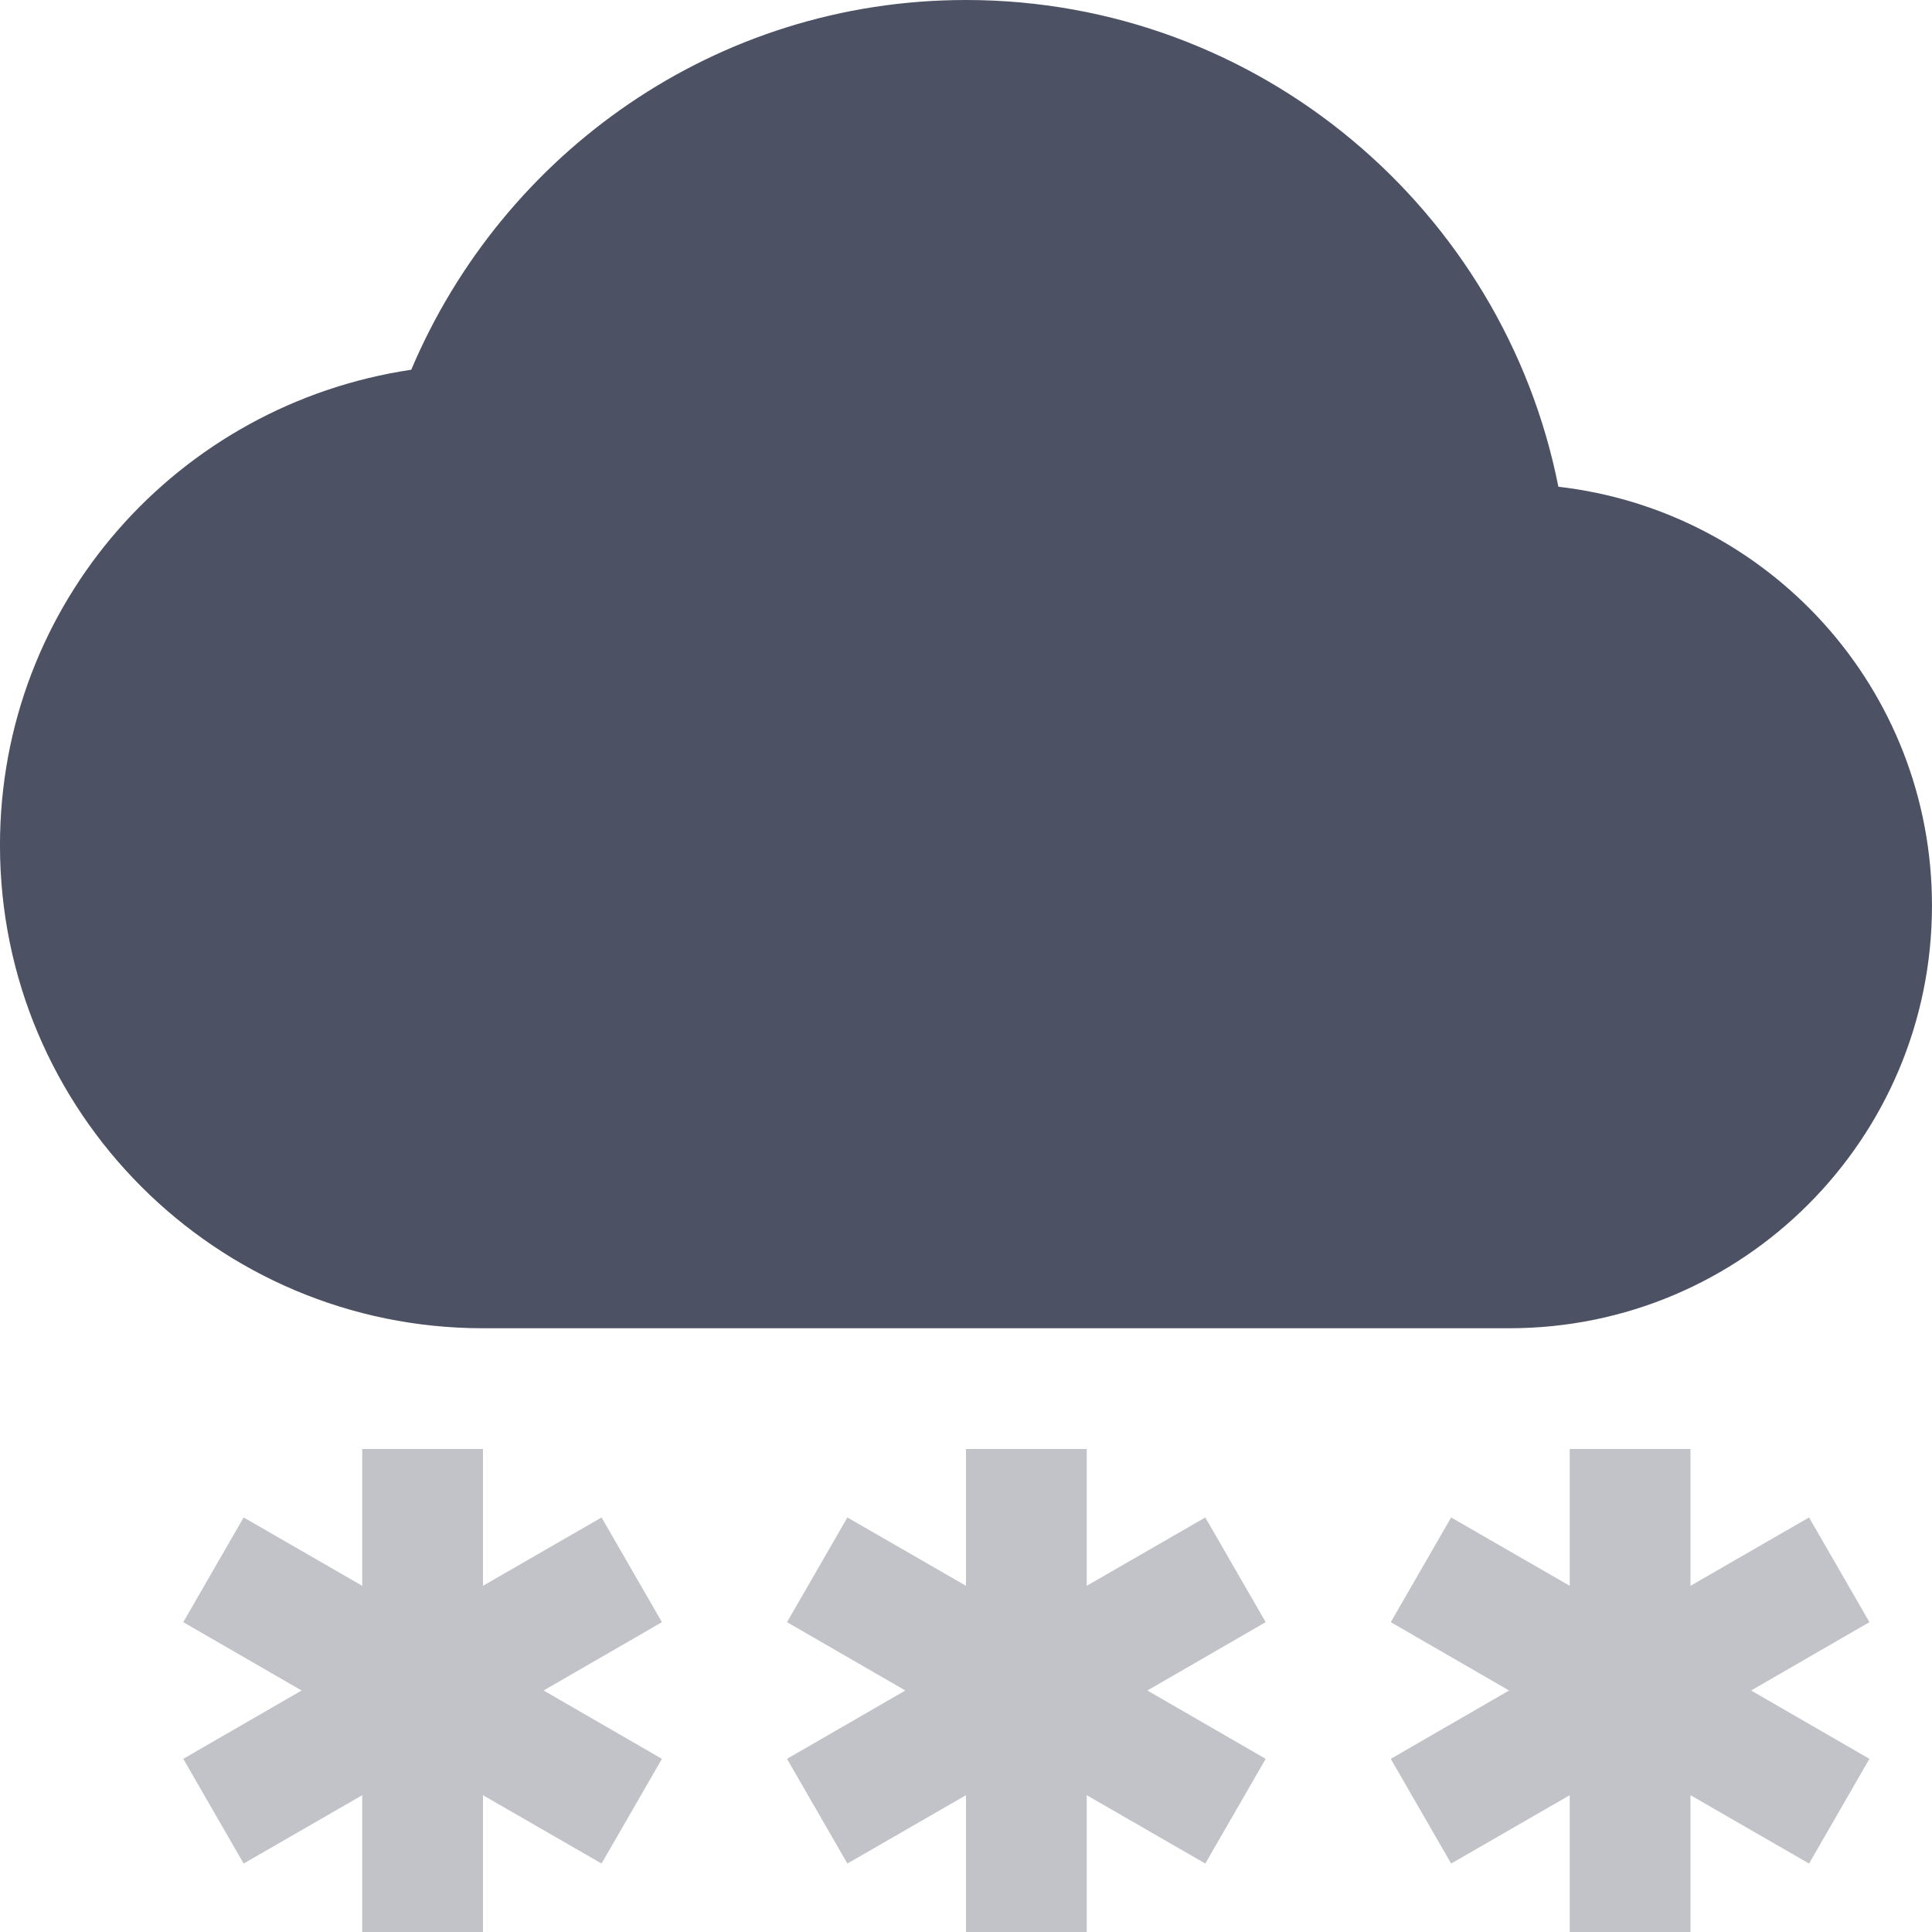
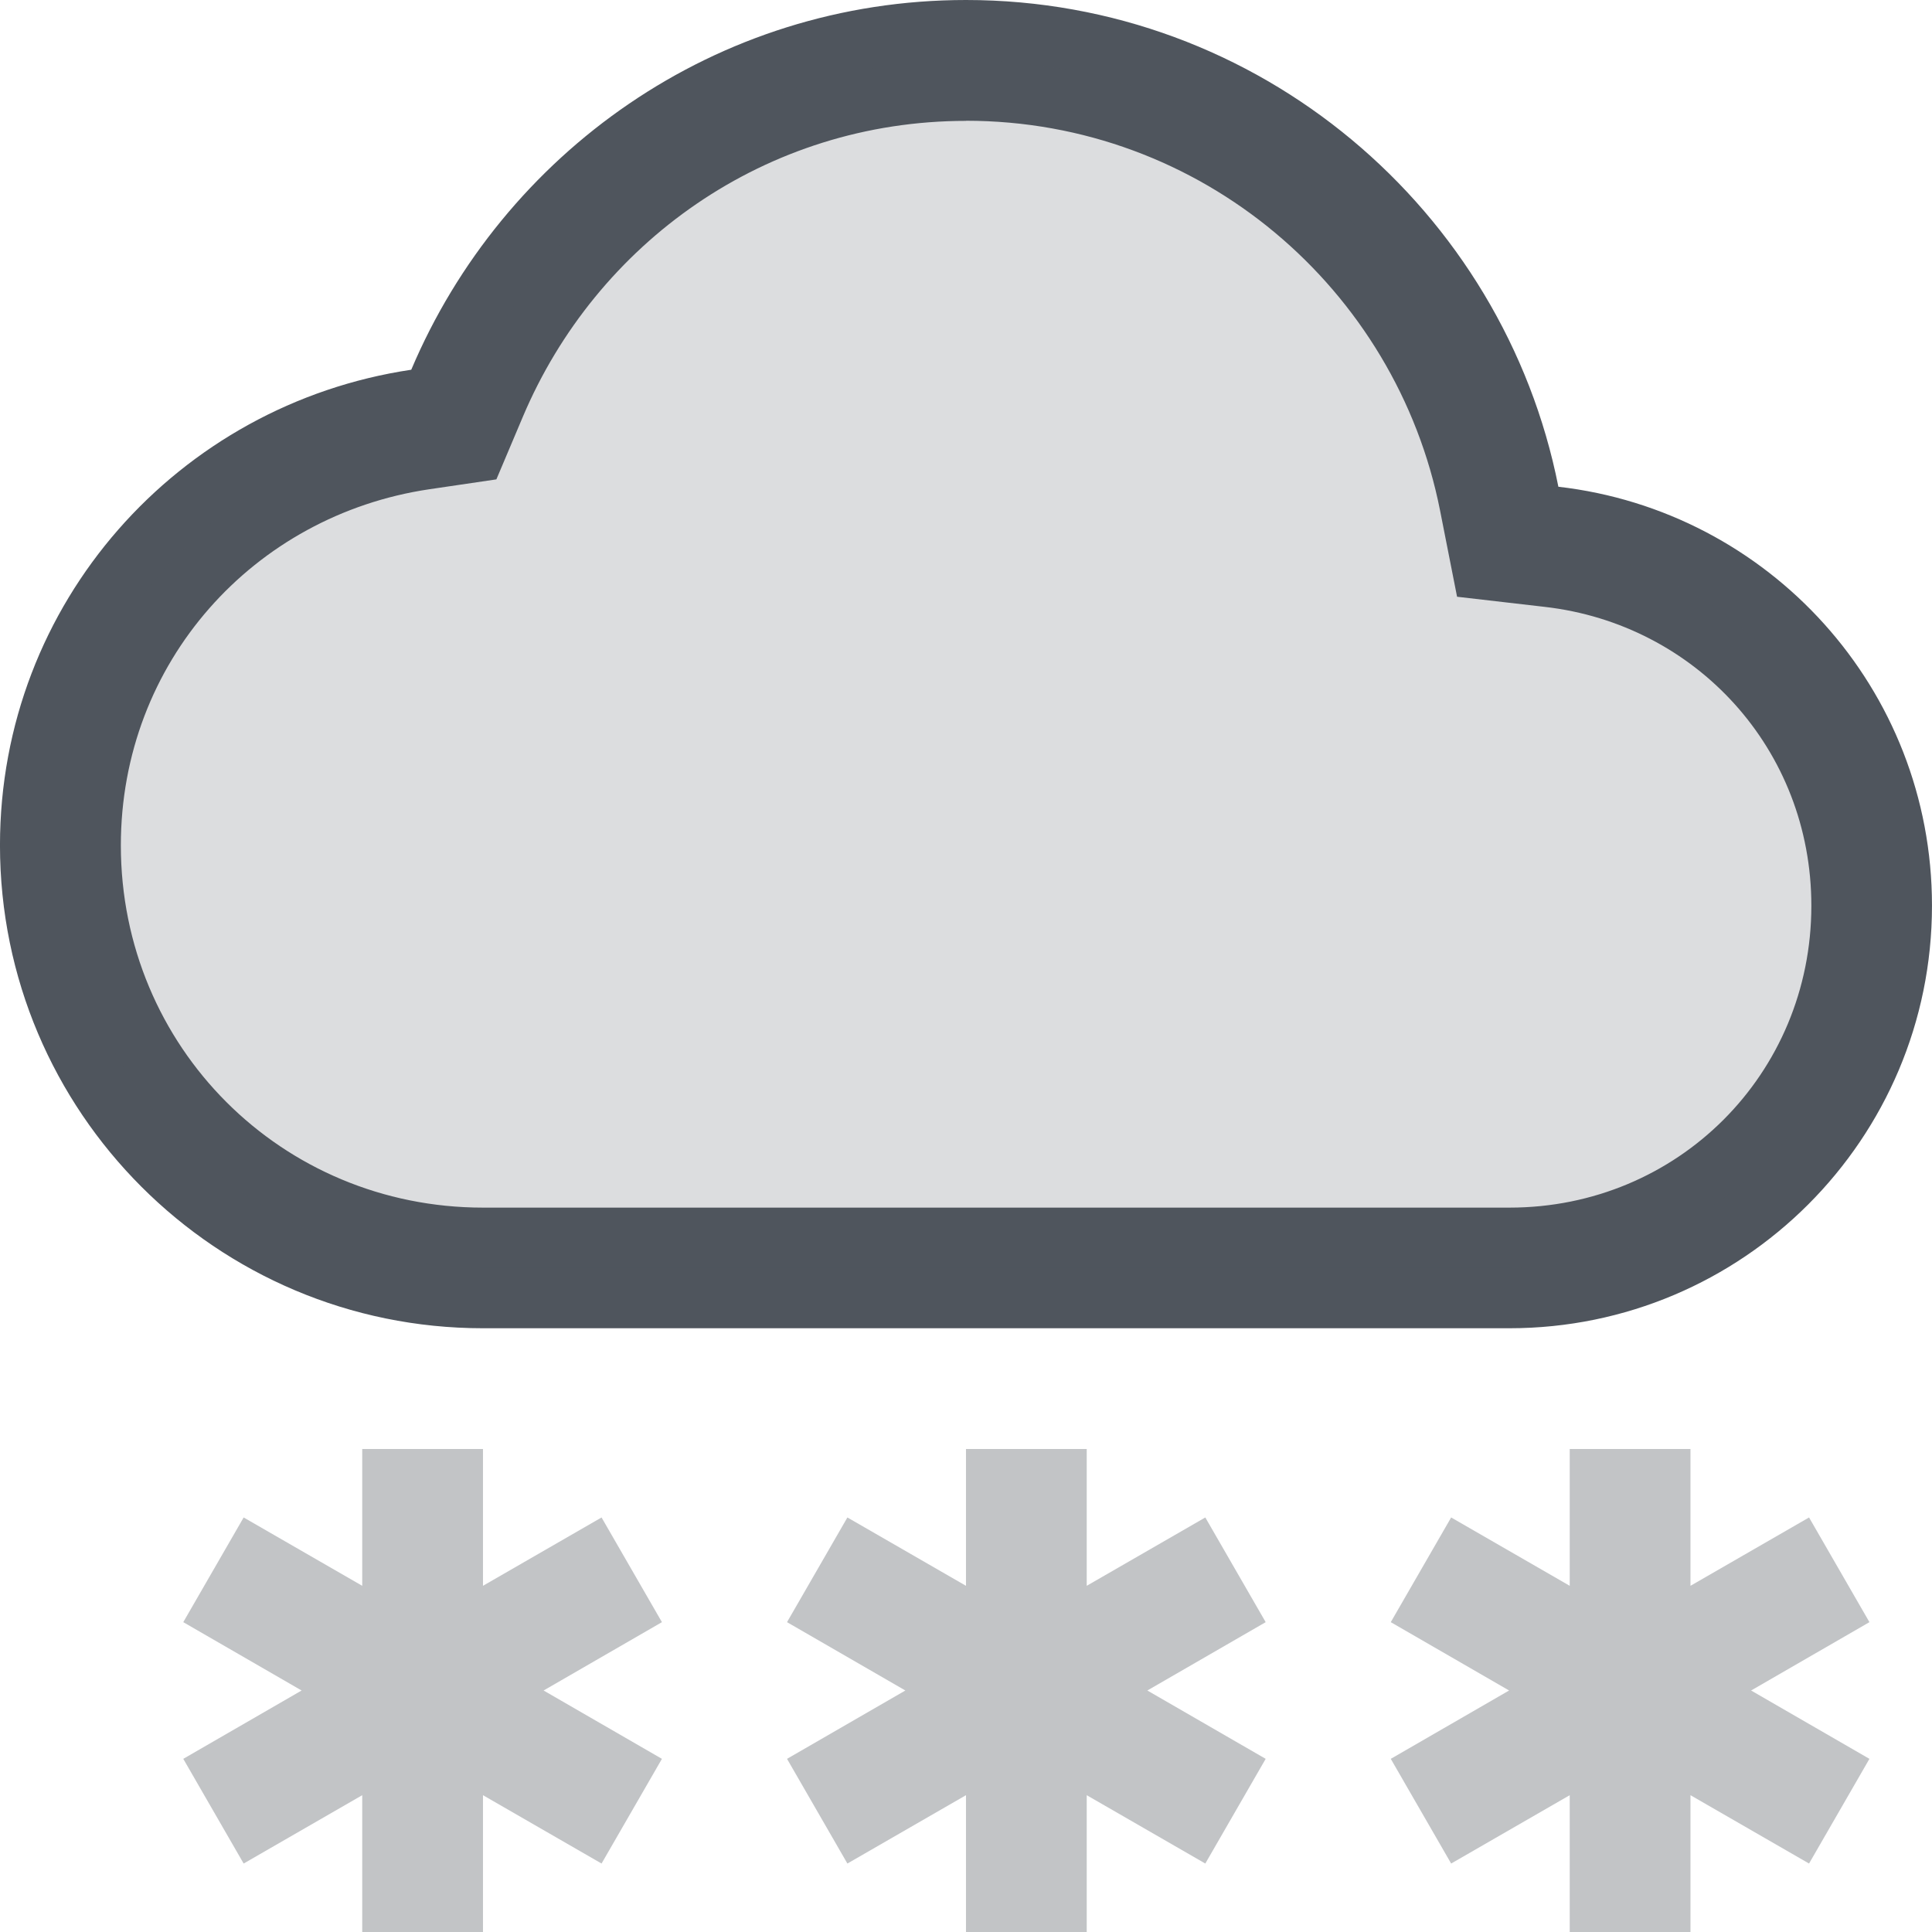
<svg xmlns="http://www.w3.org/2000/svg" xmlns:ns1="http://www.openswatchbook.org/uri/2009/osb" height="16" id="svg7384" style="enable-background:new" version="1.1" width="16">
  <defs id="defs7386">
    <linearGradient id="linearGradient6882" ns1:paint="solid">
-       <stop id="stop6884" offset="0" style="stop-color:#4c5263;stop-opacity:1;" />
+       <stop id="stop6884" offset="0" style="stop-color:#555555;stop-opacity:1;" />
    </linearGradient>
    <linearGradient id="linearGradient5606" ns1:paint="solid">
      <stop id="stop5608" offset="0" style="stop-color:#000000;stop-opacity:1;" />
    </linearGradient>
    <filter id="filter7554" style="color-interpolation-filters:sRGB">
      <feBlend id="feBlend7556" in2="BackgroundImage" mode="darken" />
    </filter>
  </defs>
-   <g id="layer9" style="display:inline" transform="translate(-525.0002,395)">
-     <path d="m 533,-395 c -2.071,0 -3.835,1.268 -4.594,3.062 -1.928,0.287 -3.406,1.93 -3.406,3.938 0,2.209 1.791,4 4,4 l 8.5,0 c 1.933,0 3.5,-1.567 3.5,-3.5 0,-1.797 -1.351,-3.269 -3.094,-3.469 C 537.452,-393.262 535.427,-395 533,-395 Z" id="path6913" style="fill:#4c5263;fill-opacity:1;stroke:none" />
-     <path d="m 528,-383 0,1.133 -0.982,-0.566 -0.5,0.867 0.98,0.566 -0.98,0.566 0.5,0.867 0.982,-0.566 0,1.133 1,0 0,-1.133 0.982,0.566 0.5,-0.867 -0.98,-0.566 0.98,-0.566 -0.5,-0.867 -0.982,0.566 0,-1.133 -1,0 z" id="rect6932" style="opacity:0.35;fill:#4c5263;fill-opacity:1;stroke:none;stroke-width:4;stroke-linecap:round;stroke-linejoin:round;stroke-miterlimit:4;stroke-dasharray:none;stroke-opacity:1" />
-     <path d="m 533,-383 0,1.133 -0.982,-0.566 -0.5,0.867 0.98,0.566 -0.98,0.566 0.5,0.867 0.982,-0.566 0,1.133 1,0 0,-1.133 0.982,0.566 0.5,-0.867 -0.98,-0.566 0.98,-0.566 -0.5,-0.867 -0.982,0.566 0,-1.133 -1,0 z" id="path6939" style="opacity:0.35;fill:#4c5263;fill-opacity:1;stroke:none;stroke-width:4;stroke-linecap:round;stroke-linejoin:round;stroke-miterlimit:4;stroke-dasharray:none;stroke-opacity:1" />
-     <path d="m 538,-383 0,1.133 -0.982,-0.566 -0.5,0.867 0.98,0.566 -0.98,0.566 0.5,0.867 0.982,-0.566 0,1.133 1,0 0,-1.133 0.982,0.566 0.5,-0.867 -0.98,-0.566 0.98,-0.566 -0.5,-0.867 -0.982,0.566 0,-1.133 -1,0 z" id="path6941" style="opacity:0.35;fill:#4c5263;fill-opacity:1;stroke:none;stroke-width:4;stroke-linecap:round;stroke-linejoin:round;stroke-miterlimit:4;stroke-dasharray:none;stroke-opacity:1" />
+   <g id="layer9" style="display:inline" transform="translate(-997.0002,-165)">
+     <path d="m 1005,165 c -2.071,0 -3.835,1.268 -4.594,3.062 -1.928,0.287 -3.406,1.93 -3.406,3.938 0,2.209 1.791,4 4,4 h 8.5 c 1.933,0 3.5,-1.567 3.5,-3.5 0,-1.797 -1.351,-3.269 -3.094,-3.469 C 1009.452,166.738 1007.427,165 1005,165 Z m 0,1 c 1.95,0 3.563,1.394 3.926,3.227 l 0.141,0.715 0.727,0.084 c 1.249,0.143 2.207,1.179 2.207,2.475 0,1.393 -1.107,2.5 -2.5,2.5 h -8.5 c -1.669,0 -3,-1.331 -3,-3 0,-1.517 1.101,-2.733 2.553,-2.949 l 0.557,-0.082 0.219,-0.518 c 0.608,-1.438 2.009,-2.451 3.672,-2.451 z" id="path6913" style="fill:#4f555d;fill-opacity:1;stroke:none" />
+     <path d="m 1000,177 v 1.133 l -0.982,-0.566 -0.5,0.867 0.98,0.566 -0.98,0.566 0.5,0.867 0.982,-0.566 V 181 h 1 v -1.133 l 0.982,0.566 0.5,-0.867 -0.98,-0.566 0.98,-0.566 -0.5,-0.867 -0.982,0.566 V 177 Z" id="rect6932" style="opacity:0.35;fill:#4f555d;fill-opacity:1;stroke:none;stroke-width:4;stroke-linecap:round;stroke-linejoin:round;stroke-miterlimit:4;stroke-dasharray:none;stroke-opacity:1" />
+     <path d="m 1005,177 v 1.133 l -0.982,-0.566 -0.5,0.867 0.98,0.566 -0.98,0.566 0.5,0.867 0.982,-0.566 V 181 h 1 v -1.133 l 0.982,0.566 0.5,-0.867 -0.98,-0.566 0.98,-0.566 -0.5,-0.867 -0.982,0.566 V 177 Z" id="path6939" style="opacity:0.35;fill:#4f555d;fill-opacity:1;stroke:none;stroke-width:4;stroke-linecap:round;stroke-linejoin:round;stroke-miterlimit:4;stroke-dasharray:none;stroke-opacity:1" />
+     <path d="m 1010,177 v 1.133 l -0.982,-0.566 -0.5,0.867 0.98,0.566 -0.98,0.566 0.5,0.867 0.982,-0.566 V 181 h 1 v -1.133 l 0.982,0.566 0.5,-0.867 -0.98,-0.566 0.98,-0.566 -0.5,-0.867 -0.982,0.566 V 177 Z" id="path6941" style="opacity:0.35;fill:#4f555d;fill-opacity:1;stroke:none;stroke-width:4;stroke-linecap:round;stroke-linejoin:round;stroke-miterlimit:4;stroke-dasharray:none;stroke-opacity:1" />
+     <path d="m 1005,165.5 c -1.866,0 -3.45,1.141 -4.133,2.756 l -0.109,0.26 -0.277,0.041 h -0 c -1.686,0.251 -2.979,1.685 -2.979,3.443 0,1.935 1.565,3.5 3.5,3.5 h 8.5 c 1.658,0 3,-1.342 3,-3 0,-1.541 -1.158,-2.799 -2.648,-2.971 h -0 l -0.363,-0.043 -0.07,-0.357 C 1009.007,167.067 1007.188,165.5 1005,165.5 Z" id="path6915" style="color:#000000;font-style:normal;font-variant:normal;font-weight:normal;font-stretch:normal;font-size:medium;line-height:normal;font-family:sans-serif;font-variant-ligatures:normal;font-variant-position:normal;font-variant-caps:normal;font-variant-numeric:normal;font-variant-alternates:normal;font-feature-settings:normal;text-indent:0;text-align:start;text-decoration:none;text-decoration-line:none;text-decoration-style:solid;text-decoration-color:#000000;letter-spacing:normal;word-spacing:normal;text-transform:none;writing-mode:lr-tb;direction:ltr;text-orientation:mixed;dominant-baseline:auto;baseline-shift:baseline;text-anchor:start;white-space:normal;shape-padding:0;clip-rule:nonzero;display:inline;overflow:visible;visibility:visible;opacity:0.2;isolation:auto;mix-blend-mode:normal;color-interpolation:sRGB;color-interpolation-filters:linearRGB;solid-color:#000000;solid-opacity:1;vector-effect:none;fill:#4f555d;fill-opacity:1;fill-rule:nonzero;stroke:none;stroke-width:1;stroke-linecap:butt;stroke-linejoin:miter;stroke-miterlimit:4;stroke-dasharray:none;stroke-dashoffset:0;stroke-opacity:1;color-rendering:auto;image-rendering:auto;shape-rendering:auto;text-rendering:auto;enable-background:accumulate" />
  </g>
-   <g id="layer10" style="display:inline;filter:url(#filter7554)" transform="translate(-525.0002,395)" />
-   <g id="layer1" style="display:inline" transform="translate(-284,-222)" />
-   <g id="layer14" style="display:inline" transform="translate(-525.0002,395)" />
-   <g id="layer15" style="display:inline" transform="translate(-525.0002,395)" />
-   <g id="g71291" style="display:inline" transform="translate(-525.0002,395)" />
-   <g id="layer2" style="display:inline" transform="translate(-284,-72)" />
-   <g id="layer12" style="display:inline" transform="translate(-525.0002,395)" />
+   <g id="layer1" style="display:inline" transform="translate(-756,-782)" />
+   <g id="layer14" style="display:inline" transform="translate(-997.0002,-165)" />
+   <g id="g71291" style="display:inline" transform="translate(-997.0002,-165)" />
+   <g id="layer15" style="display:inline" transform="translate(-997.0002,-165)" />
+   <g id="layer10" style="display:inline;filter:url(#filter7554)" transform="translate(-997.0002,-165)" />
+   <g id="layer2" style="display:inline" transform="translate(-756,-632)" />
+   <g id="layer3" transform="translate(-756,-892)" />
+   <g id="layer12" style="display:inline" transform="translate(-997.0002,-165)" />
</svg>
